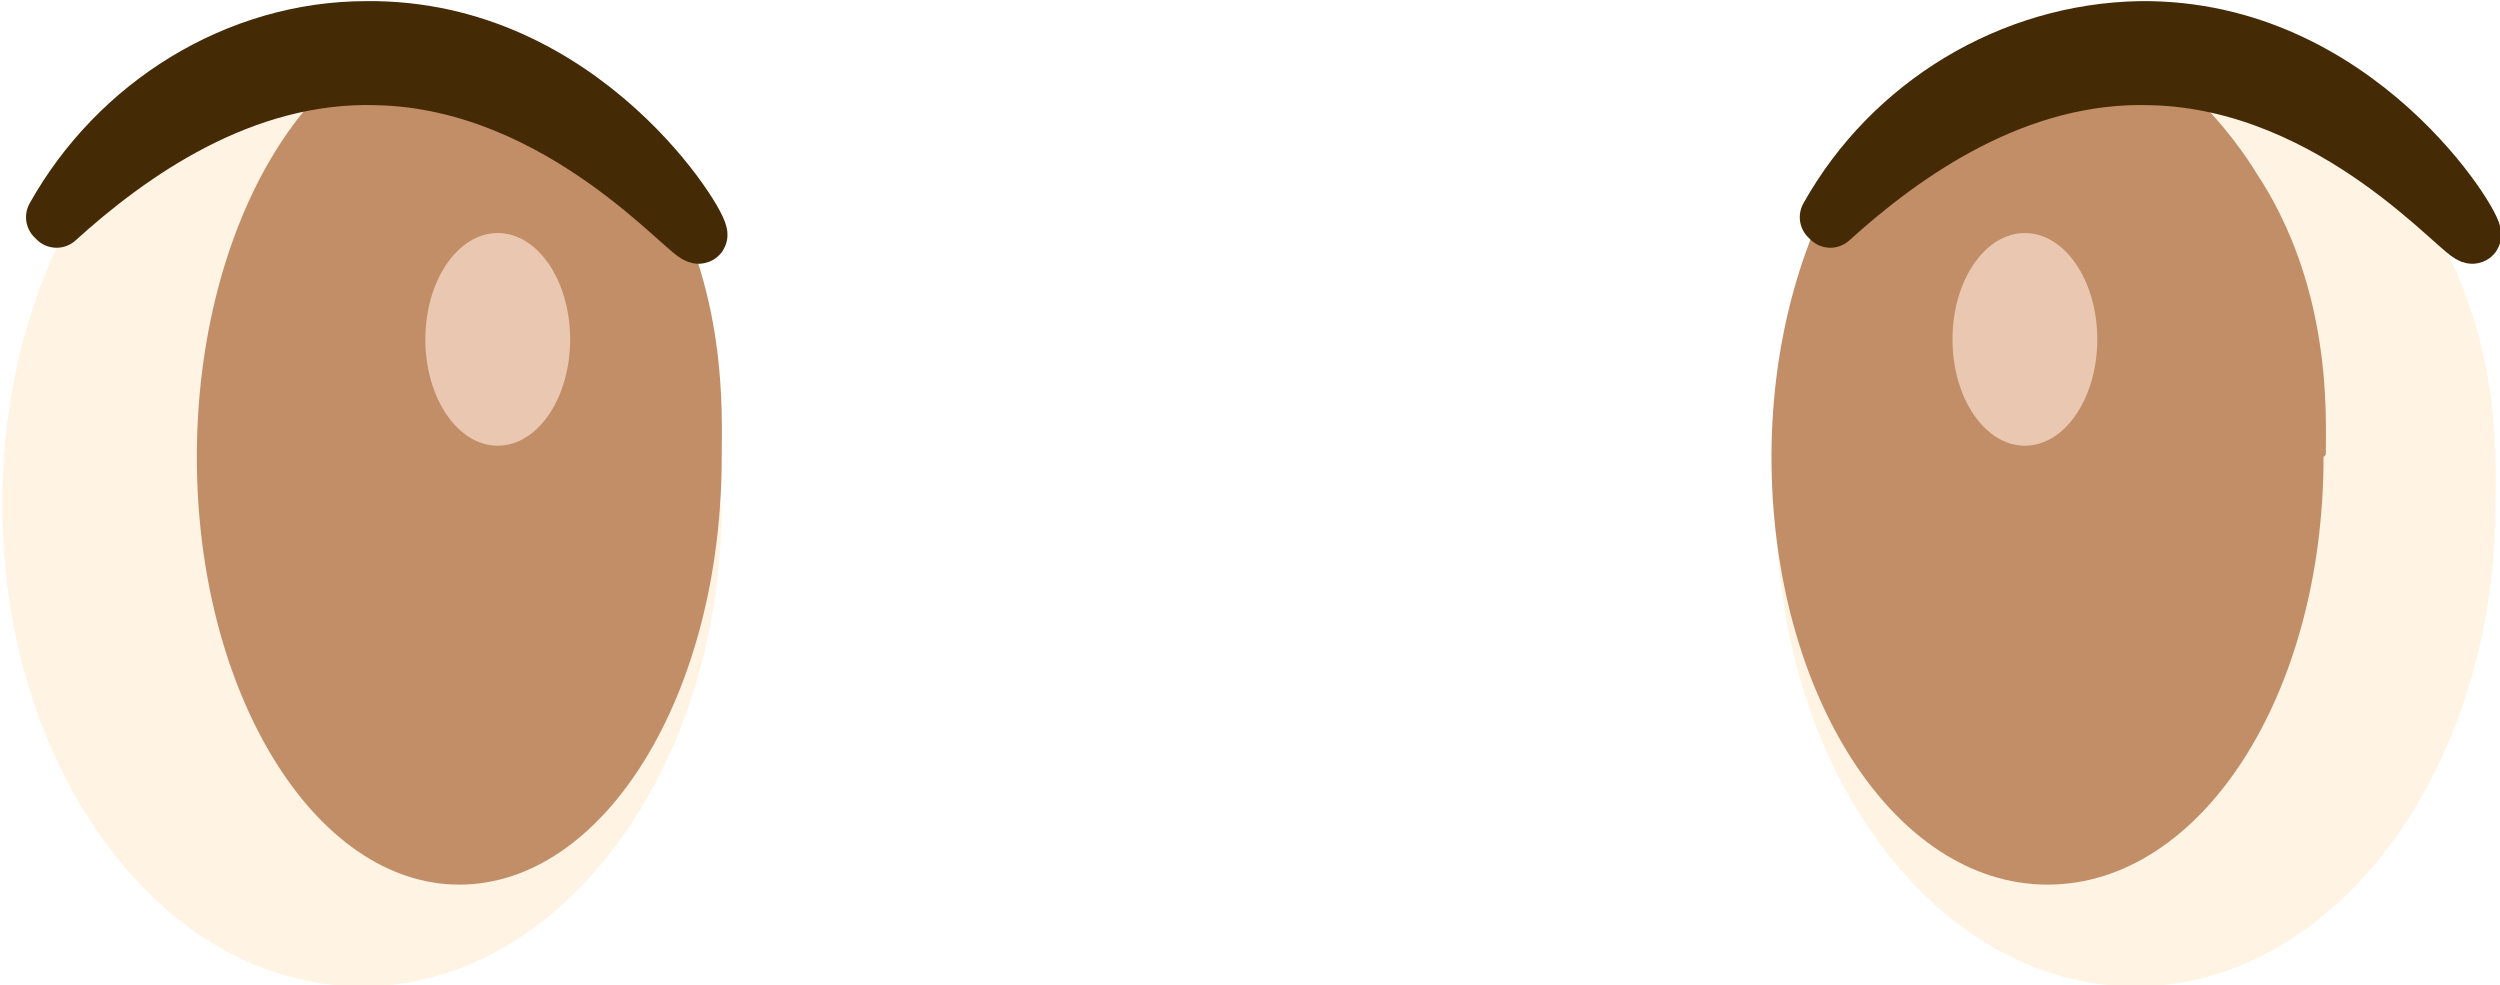
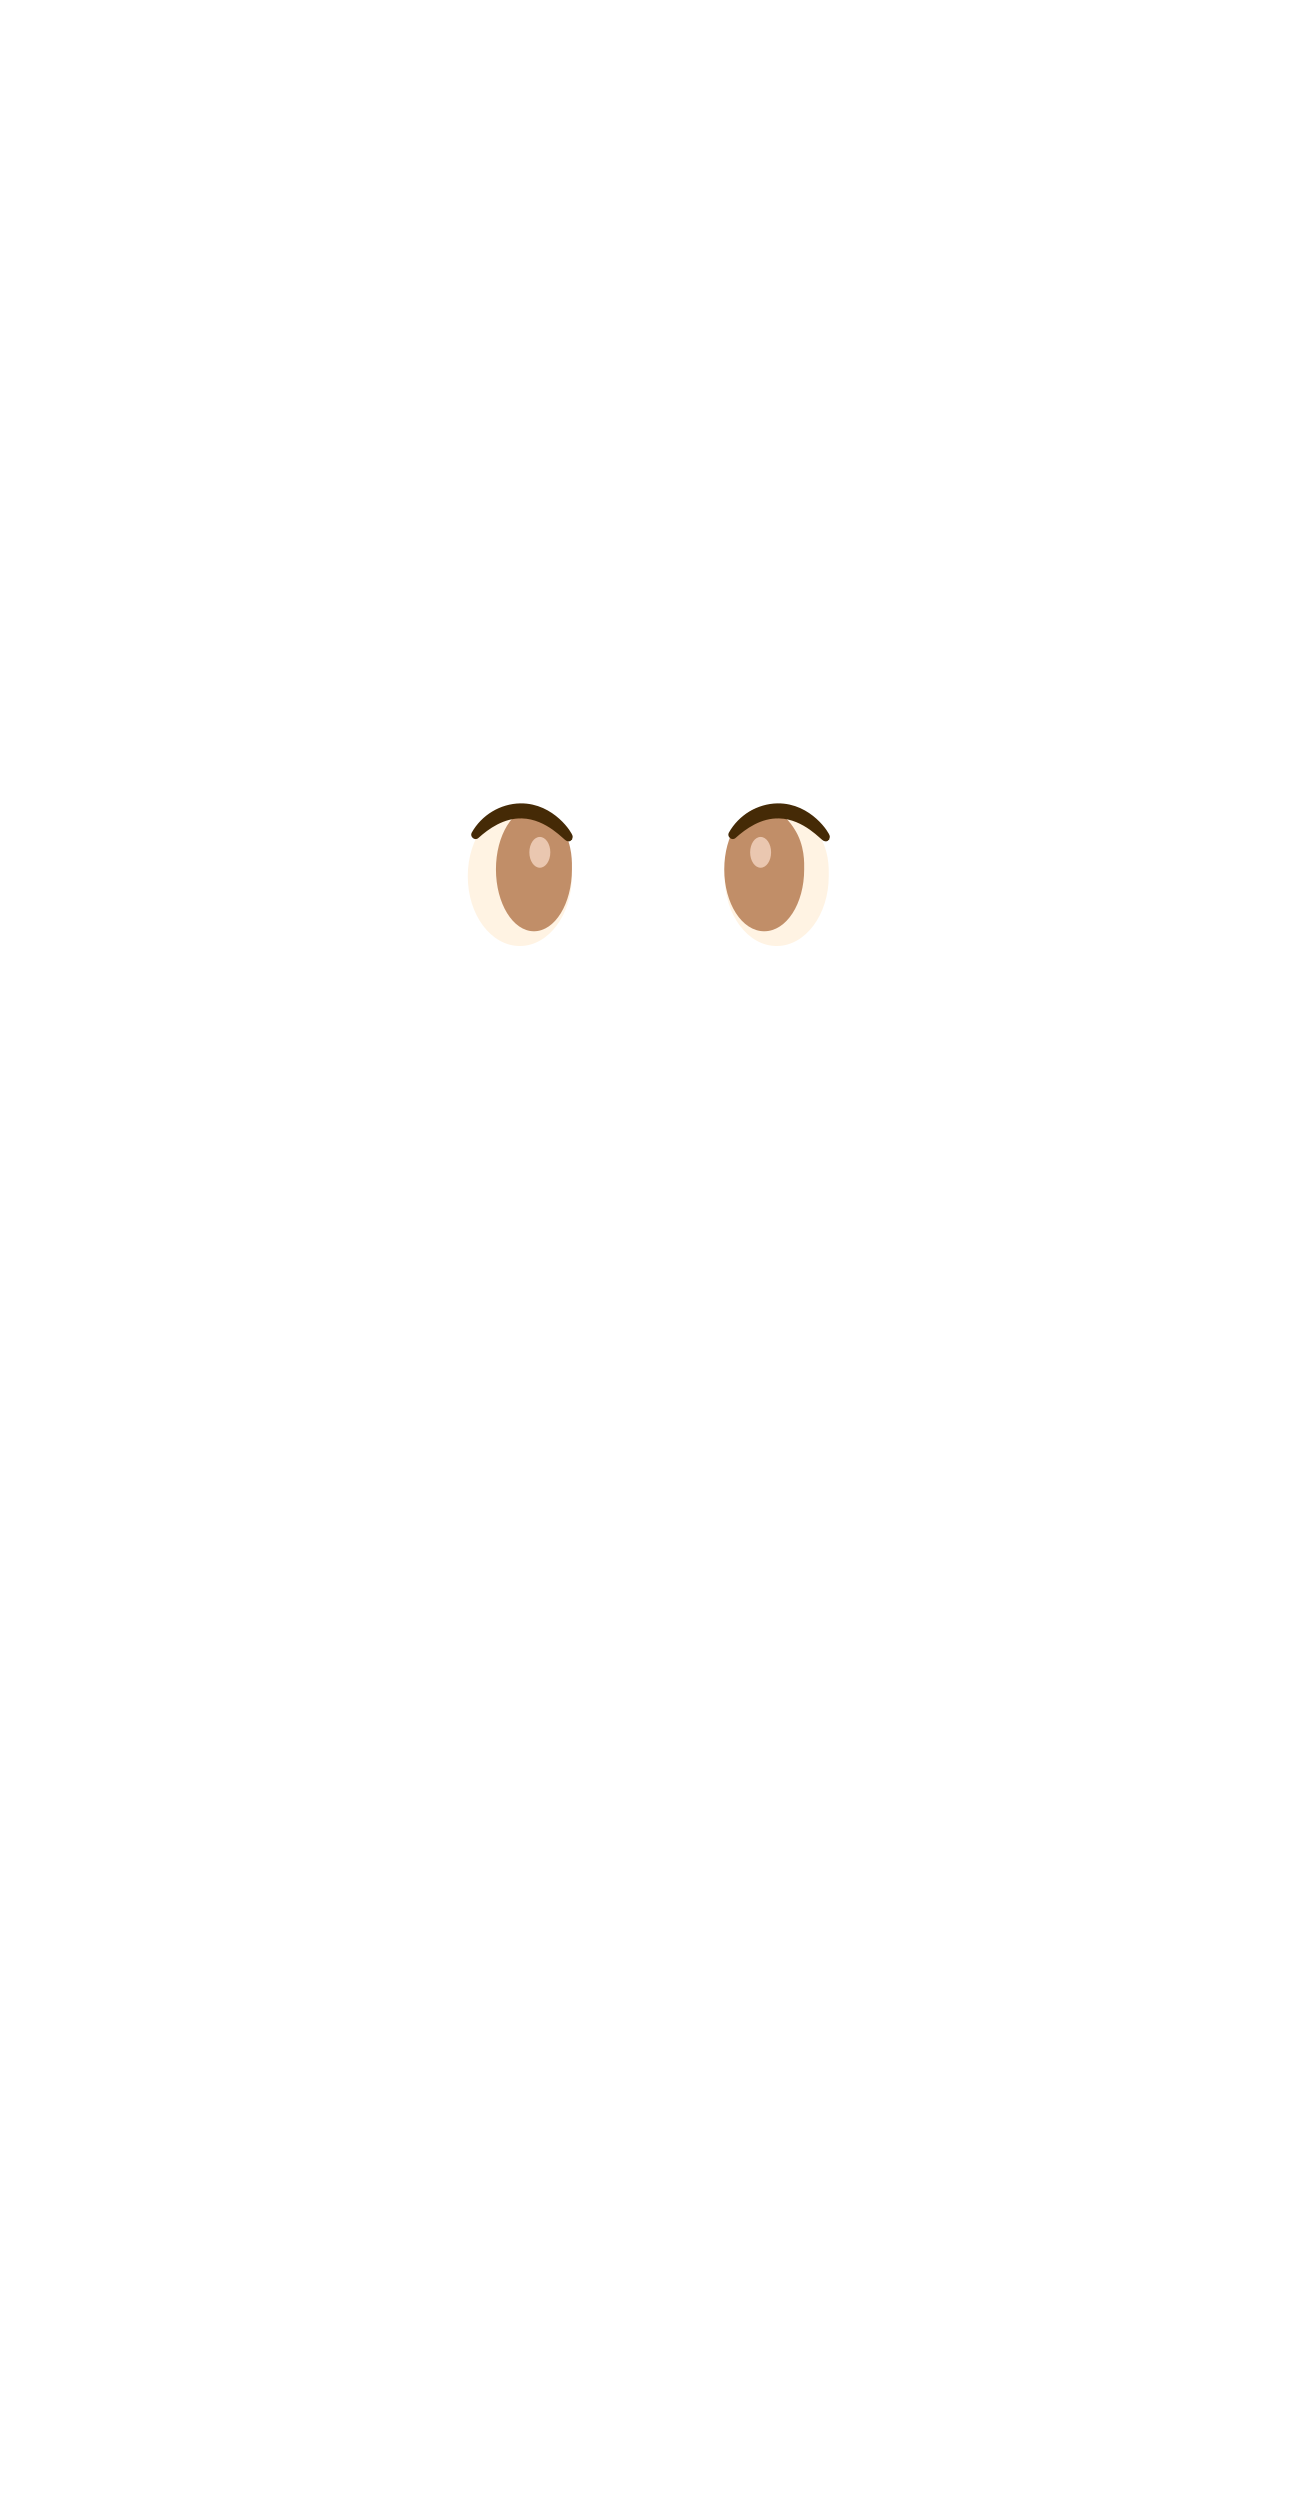
- <svg xmlns="http://www.w3.org/2000/svg" id="eyes_hazel" viewBox="0 0 11.05 4.35">
-   <path d="M3.19,2.23c0,1.17-.71,2.13-1.59,2.13s-1.59-.95-1.59-2.13S.71.1,1.59.1c.64,0,1.11.61,1.19.72.44.57.4,1.21.4,1.41Z" fill="#fff3e3" />
-   <path d="M3.19,2.02c0,1.05-.52,1.89-1.16,1.89s-1.16-.85-1.16-1.89S1.39.12,2.03.12c.46,0,.8.54.87.64.32.51.29,1.08.29,1.25Z" fill="#c18e68" />
-   <path d="M.24.96C.52.46,1.05.13,1.62.13c.96-.01,1.49.88,1.47.91-.03.03-.6-.68-1.42-.7-.6-.02-1.1.34-1.42.63Z" fill="none" stroke="#452a06" stroke-linecap="square" stroke-linejoin="round" stroke-width=".25" />
-   <path d="M11.03,2.23c0,1.17-.71,2.13-1.59,2.13s-1.59-.95-1.59-2.13S8.56.1,9.44.1c.64,0,1.11.61,1.19.72.44.57.4,1.21.4,1.41Z" fill="#fff3e3" />
-   <path d="M10.27,2.02c0,1.05-.54,1.89-1.22,1.89s-1.22-.85-1.22-1.89S8.39.12,9.06.12c.49,0,.85.54.91.64.34.51.31,1.08.31,1.25Z" fill="#c18e68" />
-   <path d="M8.08.96c.28-.5.81-.82,1.38-.83.96-.01,1.49.88,1.47.91-.03.03-.6-.68-1.42-.7-.6-.02-1.1.34-1.42.63Z" fill="none" stroke="#452a06" stroke-linecap="square" stroke-linejoin="round" stroke-width=".25" />
-   <ellipse cx="2.2" cy="1.5" rx=".32" ry=".47" fill="#eac7b0" />
-   <ellipse cx="8.95" cy="1.5" rx=".32" ry=".47" fill="#eac7b0" />
+ <svg xmlns="http://www.w3.org/2000/svg" id="eyes_hazel" viewBox="0 0 39.6 76.32">
+   <path d="M17.46,26.75c0,1.17-.71,2.13-1.59,2.13s-1.59-.95-1.59-2.13.71-2.13,1.59-2.13c.64,0,1.11.61,1.19.72.44.57.4,1.21.4,1.41Z" fill="#fff3e3" />
+   <path d="M17.46,26.54c0,1.05-.52,1.89-1.16,1.89s-1.16-.85-1.16-1.89.52-1.89,1.16-1.89c.46,0,.8.54.87.64.32.51.29,1.08.29,1.25Z" fill="#c18e68" />
+   <path d="M14.51,25.48c.28-.5.81-.82,1.38-.83.96-.01,1.49.88,1.47.91-.03.03-.6-.68-1.42-.7-.6-.02-1.1.34-1.42.63Z" fill="none" stroke="#452a06" stroke-linecap="square" stroke-linejoin="round" stroke-width=".25" />
+   <path d="M25.3,26.75c0,1.17-.71,2.13-1.59,2.13s-1.59-.95-1.59-2.13.71-2.13,1.59-2.13c.64,0,1.11.61,1.19.72.44.57.4,1.21.4,1.41Z" fill="#fff3e3" />
+   <path d="M24.55,26.54c0,1.05-.54,1.89-1.22,1.89s-1.22-.85-1.22-1.89.54-1.89,1.22-1.89c.49,0,.85.54.91.64.34.51.31,1.08.31,1.25Z" fill="#c18e68" />
+   <path d="M22.36,25.48c.28-.5.81-.82,1.38-.83.96-.01,1.49.88,1.47.91-.03.03-.6-.68-1.42-.7-.6-.02-1.1.34-1.42.63Z" fill="none" stroke="#452a06" stroke-linecap="square" stroke-linejoin="round" stroke-width=".25" />
+   <ellipse cx="16.48" cy="26.02" rx=".32" ry=".47" fill="#eac7b0" />
+   <ellipse cx="23.22" cy="26.02" rx=".32" ry=".47" fill="#eac7b0" />
</svg>
